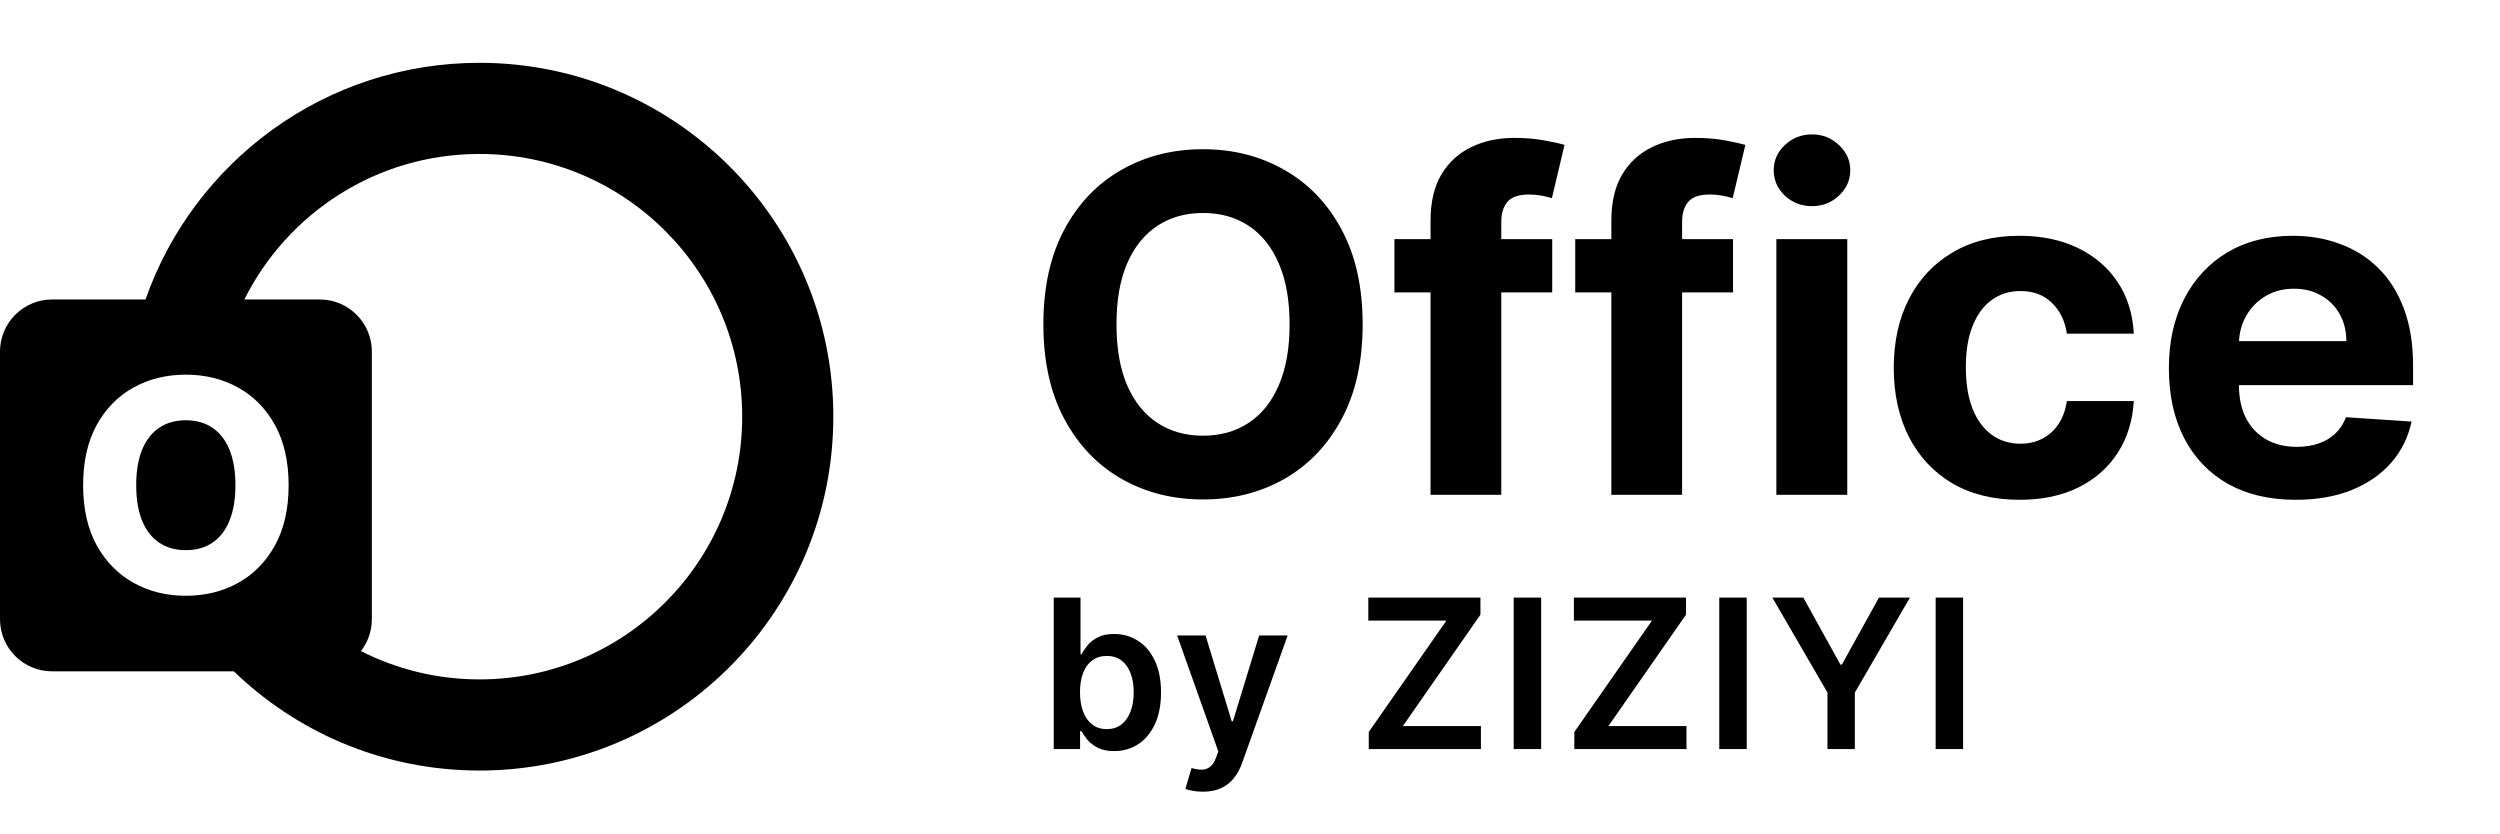
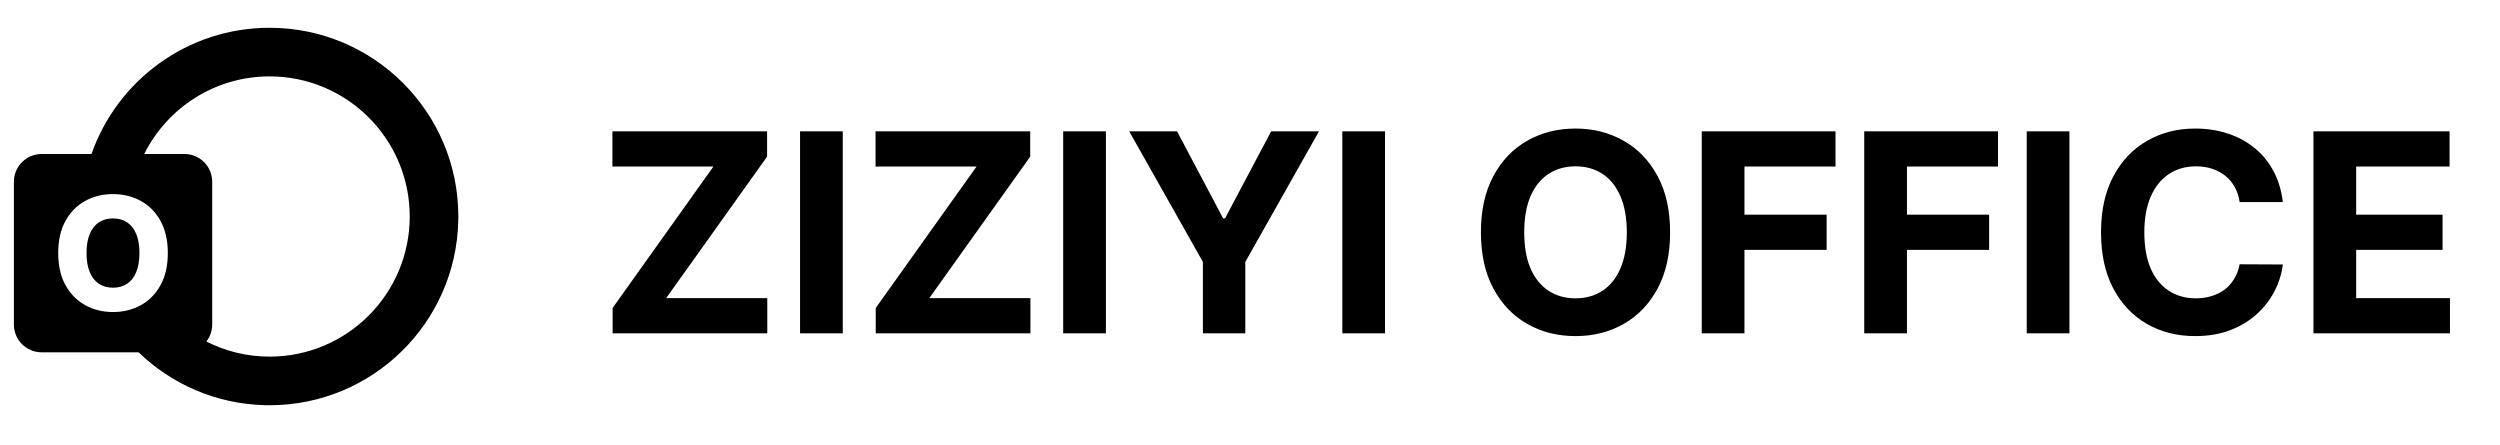
- <svg xmlns="http://www.w3.org/2000/svg" width="96" height="32" viewBox="0 0 96 32" fill="none">
-   <path d="M18.411 2.412C25.916 2.412 32 8.496 32 16L31.995 16.352C31.809 23.694 25.798 29.589 18.411 29.589L18.061 29.584C14.535 29.495 11.344 28.062 8.979 25.779H2C0.895 25.779 2.47958e-05 24.884 0 23.779V13.5C0 12.396 0.896 11.5 2 11.5H5.587C7.444 6.207 12.484 2.412 18.411 2.412ZM7.136 14.387C6.393 14.387 5.724 14.551 5.13 14.879C4.535 15.207 4.063 15.687 3.713 16.319C3.366 16.951 3.192 17.723 3.192 18.632C3.192 19.538 3.366 20.308 3.713 20.94C4.063 21.57 4.535 22.05 5.13 22.381C5.724 22.712 6.393 22.878 7.136 22.878C7.876 22.878 8.543 22.714 9.138 22.386C9.735 22.058 10.208 21.576 10.558 20.944C10.907 20.312 11.083 19.541 11.083 18.632C11.083 17.723 10.907 16.951 10.558 16.319C10.208 15.688 9.735 15.207 9.138 14.879C8.543 14.551 7.875 14.387 7.136 14.387ZM7.136 16.138C7.534 16.138 7.874 16.234 8.156 16.425C8.441 16.616 8.66 16.897 8.811 17.268C8.964 17.639 9.04 18.094 9.04 18.632C9.04 19.17 8.964 19.625 8.811 19.996C8.66 20.367 8.441 20.649 8.156 20.84C7.874 21.031 7.534 21.126 7.136 21.126C6.74 21.126 6.399 21.031 6.114 20.84C5.829 20.649 5.61 20.367 5.457 19.996C5.306 19.625 5.23 19.17 5.23 18.632C5.231 18.094 5.306 17.639 5.457 17.268C5.61 16.897 5.829 16.616 6.114 16.425C6.399 16.234 6.74 16.138 7.136 16.138ZM12.279 11.5C13.384 11.5 14.279 12.396 14.279 13.5V23.779C14.279 24.24 14.121 24.664 13.859 25.002C15.227 25.695 16.773 26.089 18.411 26.089C23.983 26.089 28.5 21.571 28.5 16C28.5 10.429 23.983 5.912 18.411 5.912C14.457 5.912 11.037 8.188 9.383 11.5H12.279Z" fill="black" />
-   <path d="M52.326 12.454C52.326 13.882 52.056 15.097 51.514 16.098C50.978 17.099 50.245 17.864 49.316 18.393C48.391 18.917 47.351 19.179 46.196 19.179C45.033 19.179 43.989 18.915 43.064 18.386C42.139 17.858 41.409 17.093 40.872 16.092C40.335 15.09 40.066 13.878 40.066 12.454C40.066 11.027 40.335 9.812 40.872 8.811C41.409 7.81 42.139 7.047 43.064 6.523C43.989 5.994 45.033 5.73 46.196 5.73C47.351 5.73 48.391 5.994 49.316 6.523C50.245 7.047 50.978 7.81 51.514 8.811C52.056 9.812 52.326 11.027 52.326 12.454ZM49.52 12.454C49.52 11.53 49.382 10.75 49.105 10.115C48.832 9.48 48.446 8.999 47.948 8.67C47.449 8.342 46.865 8.178 46.196 8.178C45.527 8.178 44.944 8.342 44.445 8.67C43.946 8.999 43.559 9.48 43.282 10.115C43.009 10.75 42.873 11.53 42.873 12.454C42.873 13.379 43.009 14.159 43.282 14.794C43.559 15.429 43.946 15.911 44.445 16.239C44.944 16.567 45.527 16.731 46.196 16.731C46.865 16.731 47.449 16.567 47.948 16.239C48.446 15.911 48.832 15.429 49.105 14.794C49.382 14.159 49.52 13.379 49.52 12.454ZM59.605 9.182V11.227H53.546V9.182H59.605ZM54.933 19V8.472C54.933 7.761 55.071 7.17 55.348 6.702C55.629 6.233 56.013 5.881 56.499 5.647C56.984 5.413 57.536 5.295 58.154 5.295C58.572 5.295 58.953 5.327 59.298 5.391C59.648 5.455 59.908 5.513 60.078 5.564L59.593 7.609C59.486 7.575 59.354 7.543 59.196 7.513C59.043 7.484 58.885 7.469 58.723 7.469C58.323 7.469 58.044 7.562 57.886 7.75C57.728 7.933 57.649 8.191 57.649 8.523V19H54.933ZM66.549 9.182V11.227H60.489V9.182H66.549ZM61.876 19V8.472C61.876 7.761 62.014 7.17 62.291 6.702C62.573 6.233 62.956 5.881 63.442 5.647C63.928 5.413 64.48 5.295 65.098 5.295C65.515 5.295 65.897 5.327 66.242 5.391C66.591 5.455 66.851 5.513 67.022 5.564L66.536 7.609C66.429 7.575 66.297 7.543 66.139 7.513C65.986 7.484 65.828 7.469 65.666 7.469C65.266 7.469 64.987 7.562 64.829 7.75C64.671 7.933 64.593 8.191 64.593 8.523V19H61.876ZM68.212 19V9.182H70.935V19H68.212ZM69.58 7.916C69.175 7.916 68.828 7.782 68.538 7.513C68.253 7.241 68.11 6.915 68.11 6.536C68.11 6.161 68.253 5.839 68.538 5.57C68.828 5.298 69.175 5.161 69.58 5.161C69.985 5.161 70.33 5.298 70.615 5.57C70.905 5.839 71.05 6.161 71.05 6.536C71.05 6.915 70.905 7.241 70.615 7.513C70.33 7.782 69.985 7.916 69.58 7.916ZM77.552 19.192C76.547 19.192 75.682 18.979 74.957 18.553C74.237 18.122 73.683 17.526 73.295 16.763C72.912 16 72.72 15.122 72.72 14.129C72.72 13.124 72.914 12.242 73.302 11.483C73.694 10.72 74.25 10.126 74.97 9.7C75.69 9.269 76.547 9.054 77.54 9.054C78.396 9.054 79.146 9.21 79.79 9.521C80.433 9.832 80.942 10.268 81.317 10.831C81.692 11.393 81.899 12.054 81.938 12.812H79.368C79.295 12.322 79.104 11.928 78.793 11.63C78.486 11.327 78.083 11.176 77.585 11.176C77.163 11.176 76.794 11.291 76.479 11.521C76.168 11.747 75.925 12.077 75.75 12.512C75.575 12.947 75.488 13.473 75.488 14.091C75.488 14.717 75.573 15.25 75.744 15.689C75.918 16.128 76.163 16.462 76.479 16.692C76.794 16.923 77.163 17.038 77.585 17.038C77.896 17.038 78.175 16.974 78.422 16.846C78.673 16.718 78.88 16.533 79.042 16.29C79.208 16.043 79.317 15.746 79.368 15.401H81.938C81.895 16.151 81.69 16.812 81.324 17.383C80.962 17.95 80.461 18.393 79.822 18.712C79.183 19.032 78.426 19.192 77.552 19.192ZM88.155 19.192C87.145 19.192 86.276 18.987 85.547 18.578C84.823 18.165 84.265 17.581 83.873 16.827C83.481 16.068 83.285 15.171 83.285 14.136C83.285 13.126 83.481 12.239 83.873 11.477C84.265 10.714 84.817 10.119 85.528 9.693C86.244 9.267 87.084 9.054 88.047 9.054C88.694 9.054 89.297 9.158 89.856 9.367C90.418 9.572 90.908 9.881 91.326 10.294C91.748 10.707 92.076 11.227 92.31 11.854C92.544 12.476 92.662 13.204 92.662 14.04V14.788H84.371V13.1H90.099C90.099 12.708 90.013 12.361 89.843 12.058C89.672 11.756 89.436 11.519 89.133 11.349C88.835 11.174 88.488 11.087 88.091 11.087C87.678 11.087 87.312 11.182 86.992 11.374C86.677 11.562 86.43 11.815 86.251 12.135C86.072 12.45 85.98 12.802 85.976 13.19V14.794C85.976 15.28 86.065 15.7 86.244 16.053C86.427 16.407 86.685 16.68 87.017 16.871C87.35 17.063 87.744 17.159 88.2 17.159C88.503 17.159 88.78 17.116 89.031 17.031C89.282 16.946 89.498 16.818 89.677 16.648C89.856 16.477 89.992 16.268 90.086 16.021L92.604 16.188C92.476 16.793 92.214 17.321 91.818 17.773C91.426 18.22 90.919 18.57 90.297 18.821C89.679 19.068 88.965 19.192 88.155 19.192Z" fill="black" />
-   <path d="M40.463 28.765V22.947H41.492V25.123H41.534C41.587 25.017 41.662 24.904 41.759 24.785C41.855 24.664 41.986 24.561 42.151 24.475C42.316 24.388 42.526 24.345 42.781 24.345C43.119 24.345 43.422 24.431 43.693 24.603C43.966 24.774 44.182 25.026 44.341 25.362C44.502 25.695 44.583 26.104 44.583 26.589C44.583 27.068 44.504 27.475 44.347 27.811C44.19 28.146 43.976 28.401 43.705 28.578C43.434 28.754 43.127 28.842 42.784 28.842C42.534 28.842 42.327 28.8 42.162 28.717C41.997 28.633 41.865 28.533 41.764 28.416C41.666 28.296 41.589 28.184 41.534 28.078H41.475V28.765H40.463ZM41.472 26.583C41.472 26.866 41.512 27.113 41.591 27.325C41.672 27.537 41.789 27.703 41.941 27.822C42.094 27.939 42.28 27.998 42.497 27.998C42.725 27.998 42.915 27.937 43.068 27.816C43.222 27.693 43.337 27.526 43.415 27.313C43.495 27.099 43.534 26.856 43.534 26.583C43.534 26.312 43.495 26.072 43.418 25.862C43.34 25.651 43.225 25.487 43.071 25.367C42.918 25.248 42.727 25.188 42.497 25.188C42.278 25.188 42.091 25.246 41.938 25.362C41.784 25.477 41.668 25.639 41.588 25.848C41.511 26.056 41.472 26.301 41.472 26.583ZM46.188 30.401C46.047 30.401 45.918 30.39 45.798 30.367C45.681 30.346 45.587 30.322 45.517 30.294L45.756 29.492C45.905 29.536 46.039 29.557 46.156 29.555C46.274 29.553 46.377 29.516 46.466 29.444C46.557 29.374 46.634 29.257 46.696 29.092L46.784 28.856L45.202 24.401H46.293L47.298 27.697H47.344L48.352 24.401H49.446L47.699 29.294C47.618 29.524 47.51 29.723 47.375 29.887C47.241 30.054 47.076 30.181 46.881 30.268C46.688 30.357 46.457 30.401 46.188 30.401ZM52.56 28.765V28.109L55.543 23.83H52.543V22.947H56.849V23.603L53.869 27.882H56.867V28.765H52.56ZM59.18 22.947V28.765H58.126V22.947H59.18ZM60.454 28.765V28.109L63.437 23.83H60.437V22.947H64.743V23.603L61.763 27.882H64.761V28.765H60.454ZM67.074 22.947V28.765H66.02V22.947H67.074ZM68.058 22.947H69.248L70.672 25.521H70.728L72.152 22.947H73.342L71.226 26.595V28.765H70.174V26.595L68.058 22.947ZM75.383 22.947V28.765H74.329V22.947H75.383Z" fill="black" />
+ <svg xmlns="http://www.w3.org/2000/svg" width="180" height="32" viewBox="0 0 180 32" fill="none">
+   <path d="M19.411 2C26.916 2 33 8.083 33 15.588L32.995 15.94C32.809 23.282 26.798 29.177 19.411 29.177L19.061 29.172C15.535 29.082 12.344 27.65 9.979 25.367H3C1.895 25.367 1 24.472 1 23.367V13.088C1 11.983 1.896 11.088 3 11.088H6.587C8.444 5.795 13.484 2 19.411 2ZM8.136 13.975C7.393 13.975 6.724 14.139 6.13 14.467C5.535 14.795 5.063 15.275 4.713 15.907C4.366 16.539 4.192 17.311 4.192 18.22C4.192 19.126 4.366 19.896 4.713 20.528C5.063 21.158 5.535 21.638 6.13 21.969C6.724 22.3 7.393 22.466 8.136 22.466C8.876 22.466 9.543 22.302 10.138 21.974C10.735 21.645 11.208 21.164 11.558 20.532C11.907 19.9 12.083 19.129 12.083 18.22C12.083 17.311 11.907 16.539 11.558 15.907C11.208 15.275 10.735 14.795 10.138 14.467C9.543 14.139 8.876 13.975 8.136 13.975ZM8.136 15.726C8.534 15.726 8.874 15.822 9.156 16.013C9.441 16.204 9.66 16.485 9.811 16.855C9.964 17.227 10.04 17.682 10.04 18.22C10.04 18.758 9.964 19.213 9.811 19.584C9.66 19.955 9.441 20.237 9.156 20.428C8.874 20.619 8.534 20.714 8.136 20.714C7.74 20.714 7.399 20.619 7.114 20.428C6.829 20.237 6.61 19.955 6.457 19.584C6.306 19.213 6.23 18.758 6.23 18.22C6.231 17.682 6.306 17.227 6.457 16.855C6.61 16.485 6.829 16.204 7.114 16.013C7.399 15.822 7.74 15.726 8.136 15.726ZM13.279 11.088C14.384 11.088 15.279 11.983 15.279 13.088V23.367C15.279 23.828 15.121 24.252 14.859 24.59C16.227 25.283 17.773 25.677 19.411 25.677C24.983 25.677 29.5 21.159 29.5 15.588C29.5 10.017 24.983 5.5 19.411 5.5C15.457 5.5 12.037 7.776 10.383 11.088H13.279Z" fill="black" />
+   <path d="M44.108 24V22.175L51.367 11.99H44.094V9.455H55.23V11.28L47.965 21.465H55.244V24H44.108ZM60.679 9.455V24H57.604V9.455H60.679ZM63.053 24V22.175L70.312 11.99H63.039V9.455H74.175V11.28L66.91 21.465H74.19V24H63.053ZM79.625 9.455V24H76.549V9.455H79.625ZM81.303 9.455H84.747L88.064 15.719H88.206L91.523 9.455H94.967L89.662 18.858V24H86.608V18.858L81.303 9.455ZM99.722 9.455V24H96.647V9.455H99.722ZM120.248 16.727C120.248 18.313 119.947 19.663 119.346 20.776C118.749 21.888 117.935 22.738 116.903 23.325C115.875 23.908 114.72 24.199 113.437 24.199C112.144 24.199 110.984 23.905 109.957 23.318C108.929 22.731 108.117 21.881 107.521 20.768C106.924 19.656 106.626 18.309 106.626 16.727C106.626 15.141 106.924 13.792 107.521 12.679C108.117 11.566 108.929 10.719 109.957 10.136C110.984 9.549 112.144 9.256 113.437 9.256C114.72 9.256 115.875 9.549 116.903 10.136C117.935 10.719 118.749 11.566 119.346 12.679C119.947 13.792 120.248 15.141 120.248 16.727ZM117.13 16.727C117.13 15.7 116.976 14.833 116.668 14.128C116.365 13.422 115.937 12.887 115.383 12.523C114.829 12.158 114.18 11.976 113.437 11.976C112.693 11.976 112.045 12.158 111.491 12.523C110.937 12.887 110.506 13.422 110.198 14.128C109.895 14.833 109.744 15.7 109.744 16.727C109.744 17.755 109.895 18.621 110.198 19.327C110.506 20.032 110.937 20.567 111.491 20.932C112.045 21.296 112.693 21.479 113.437 21.479C114.18 21.479 114.829 21.296 115.383 20.932C115.937 20.567 116.365 20.032 116.668 19.327C116.976 18.621 117.13 17.755 117.13 16.727ZM122.526 24V9.455H132.157V11.99H125.601V15.456H131.517V17.991H125.601V24H122.526ZM134.225 24V9.455H143.856V11.99H137.3V15.456H143.217V17.991H137.3V24H134.225ZM149 9.455V24H145.924V9.455H149ZM164.364 14.547H161.253C161.196 14.144 161.08 13.787 160.905 13.474C160.73 13.157 160.505 12.887 160.23 12.665C159.955 12.442 159.638 12.272 159.278 12.153C158.923 12.035 158.537 11.976 158.121 11.976C157.368 11.976 156.712 12.163 156.153 12.537C155.595 12.906 155.161 13.446 154.854 14.156C154.546 14.862 154.392 15.719 154.392 16.727C154.392 17.764 154.546 18.635 154.854 19.341C155.166 20.046 155.602 20.579 156.161 20.939C156.719 21.299 157.366 21.479 158.099 21.479C158.511 21.479 158.893 21.424 159.243 21.315C159.598 21.206 159.913 21.048 160.188 20.84C160.462 20.626 160.689 20.368 160.869 20.065C161.054 19.762 161.182 19.417 161.253 19.028L164.364 19.043C164.283 19.71 164.082 20.354 163.76 20.974C163.443 21.59 163.014 22.142 162.474 22.629C161.939 23.112 161.3 23.496 160.557 23.78C159.818 24.059 158.982 24.199 158.05 24.199C156.752 24.199 155.592 23.905 154.57 23.318C153.552 22.731 152.747 21.881 152.155 20.768C151.568 19.656 151.274 18.309 151.274 16.727C151.274 15.141 151.572 13.792 152.169 12.679C152.766 11.566 153.575 10.719 154.598 10.136C155.621 9.549 156.771 9.256 158.05 9.256C158.893 9.256 159.674 9.374 160.393 9.611C161.118 9.848 161.759 10.193 162.318 10.648C162.877 11.098 163.331 11.649 163.682 12.303C164.037 12.956 164.264 13.704 164.364 14.547ZM166.569 24V9.455H176.37V11.99H169.644V15.456H175.866V17.991H169.644V21.465H176.398V24H166.569Z" fill="black" />
</svg>
